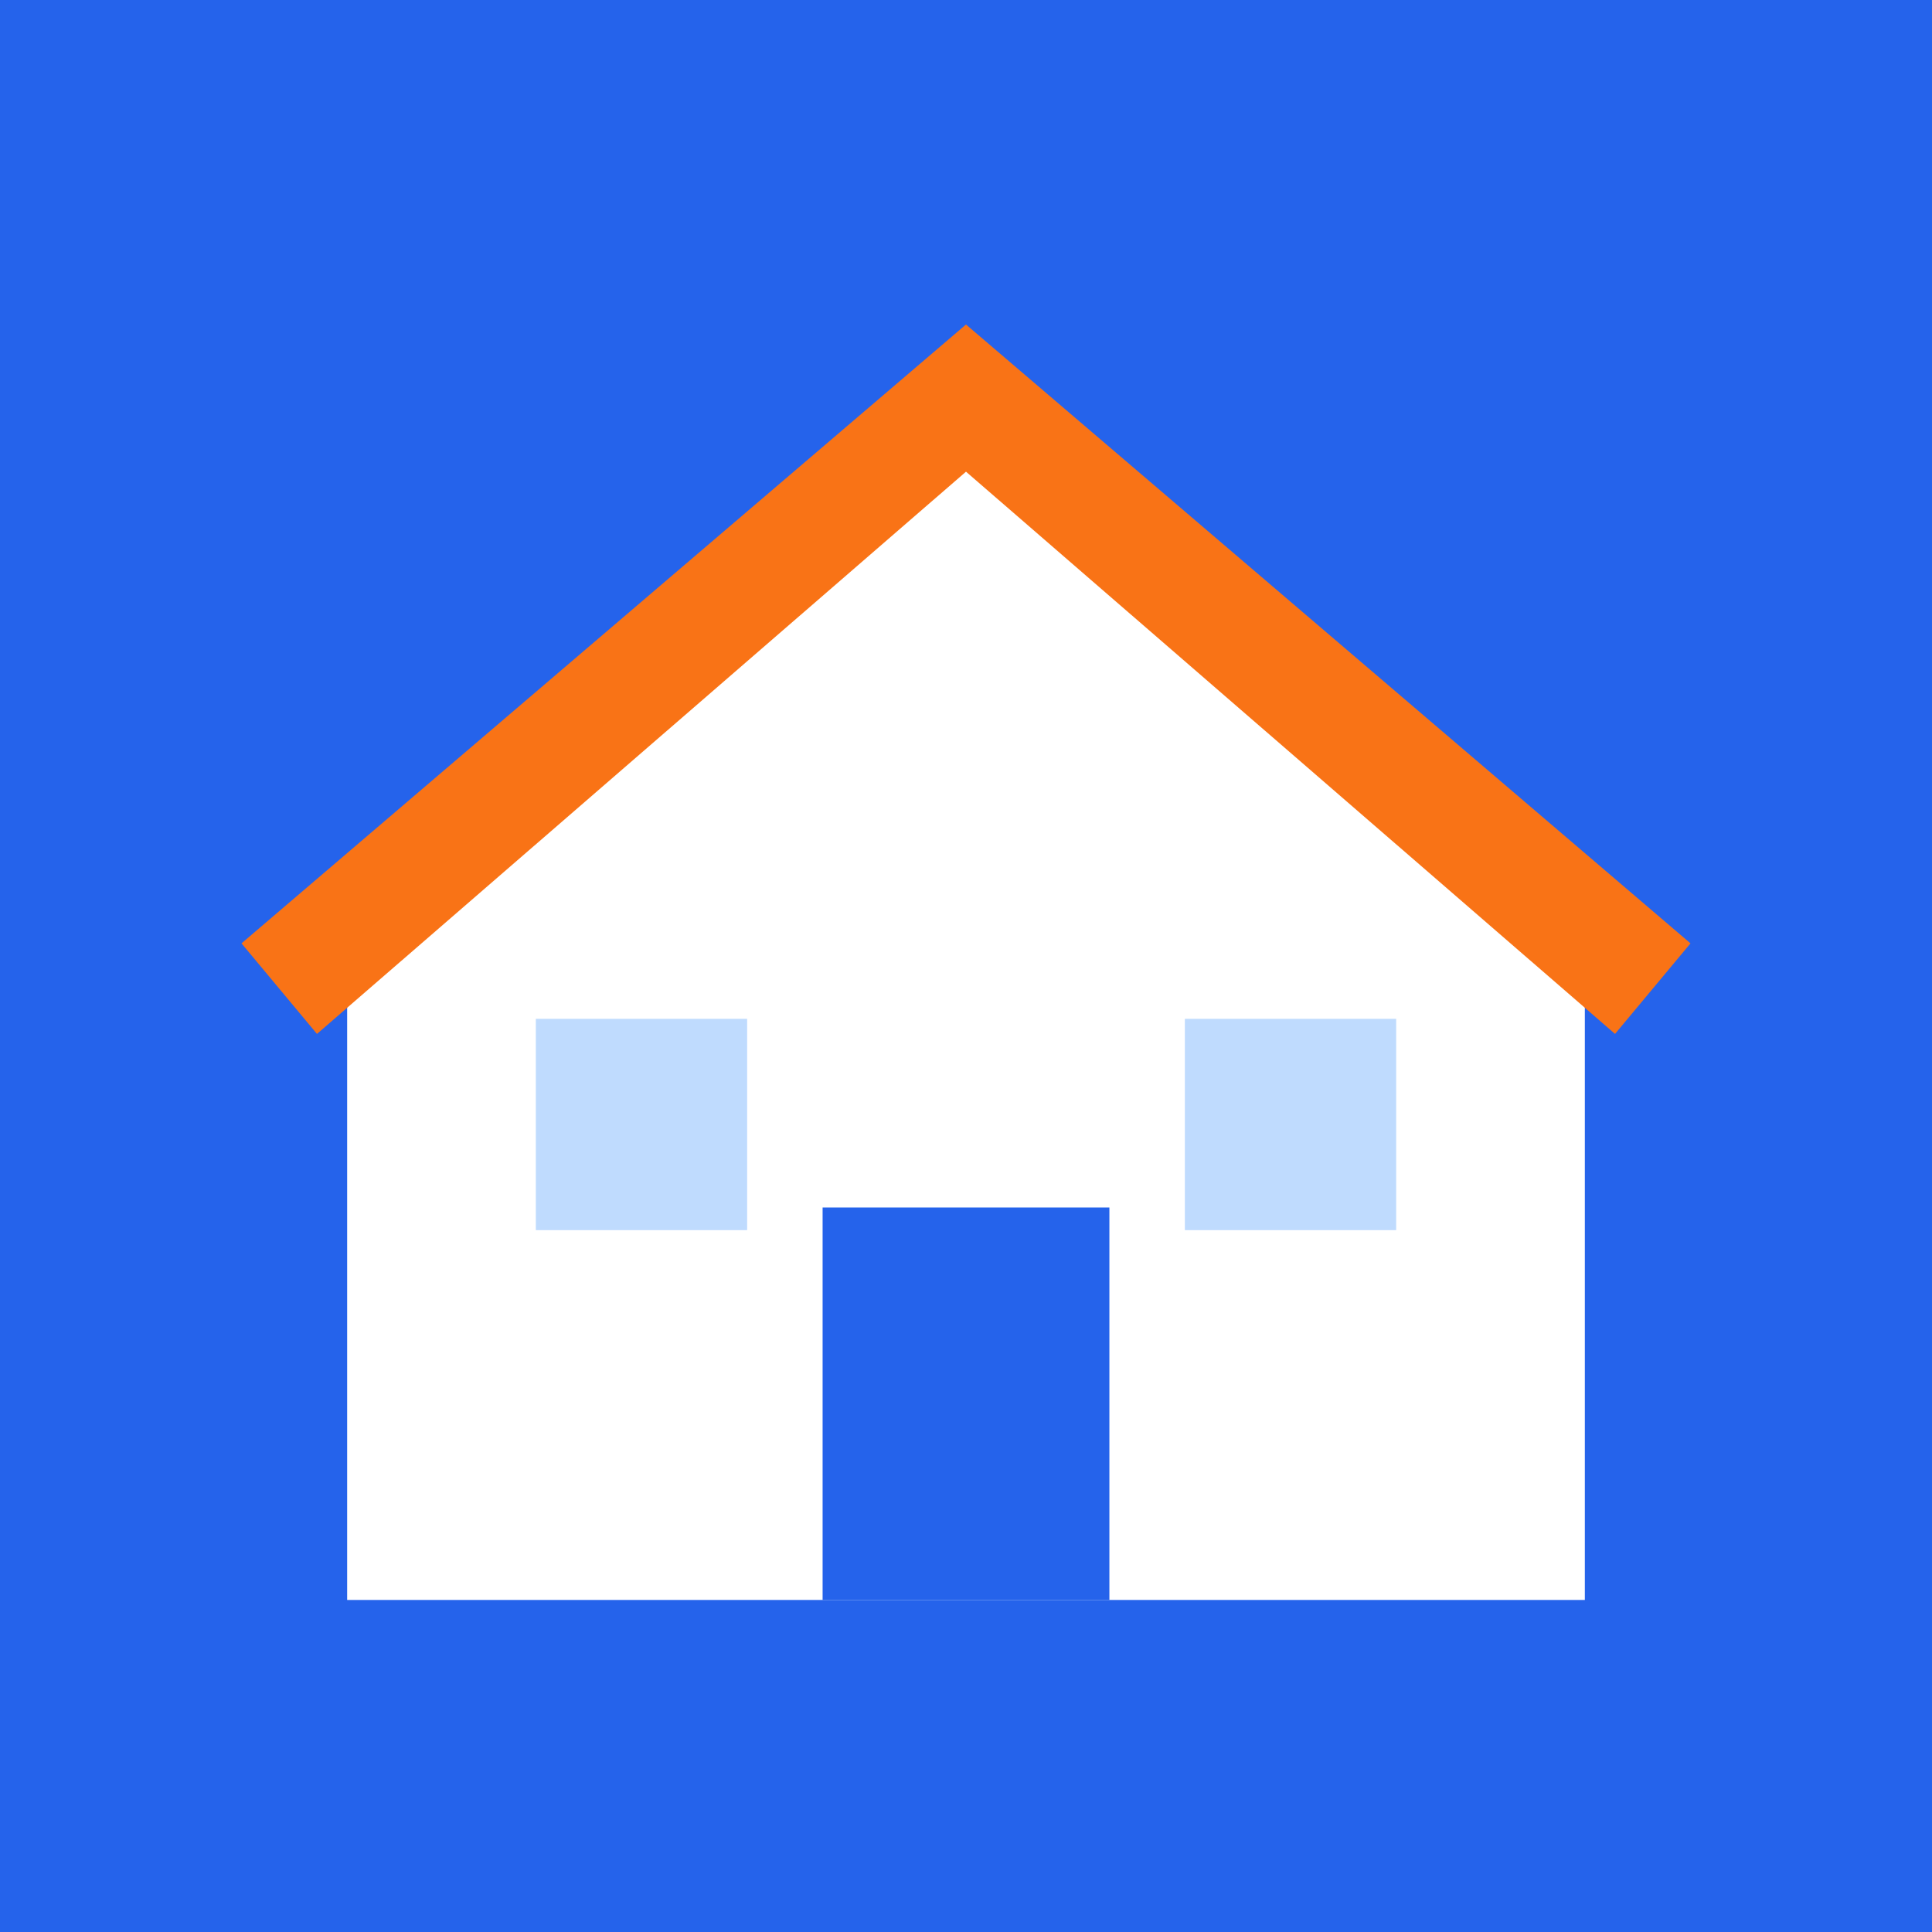
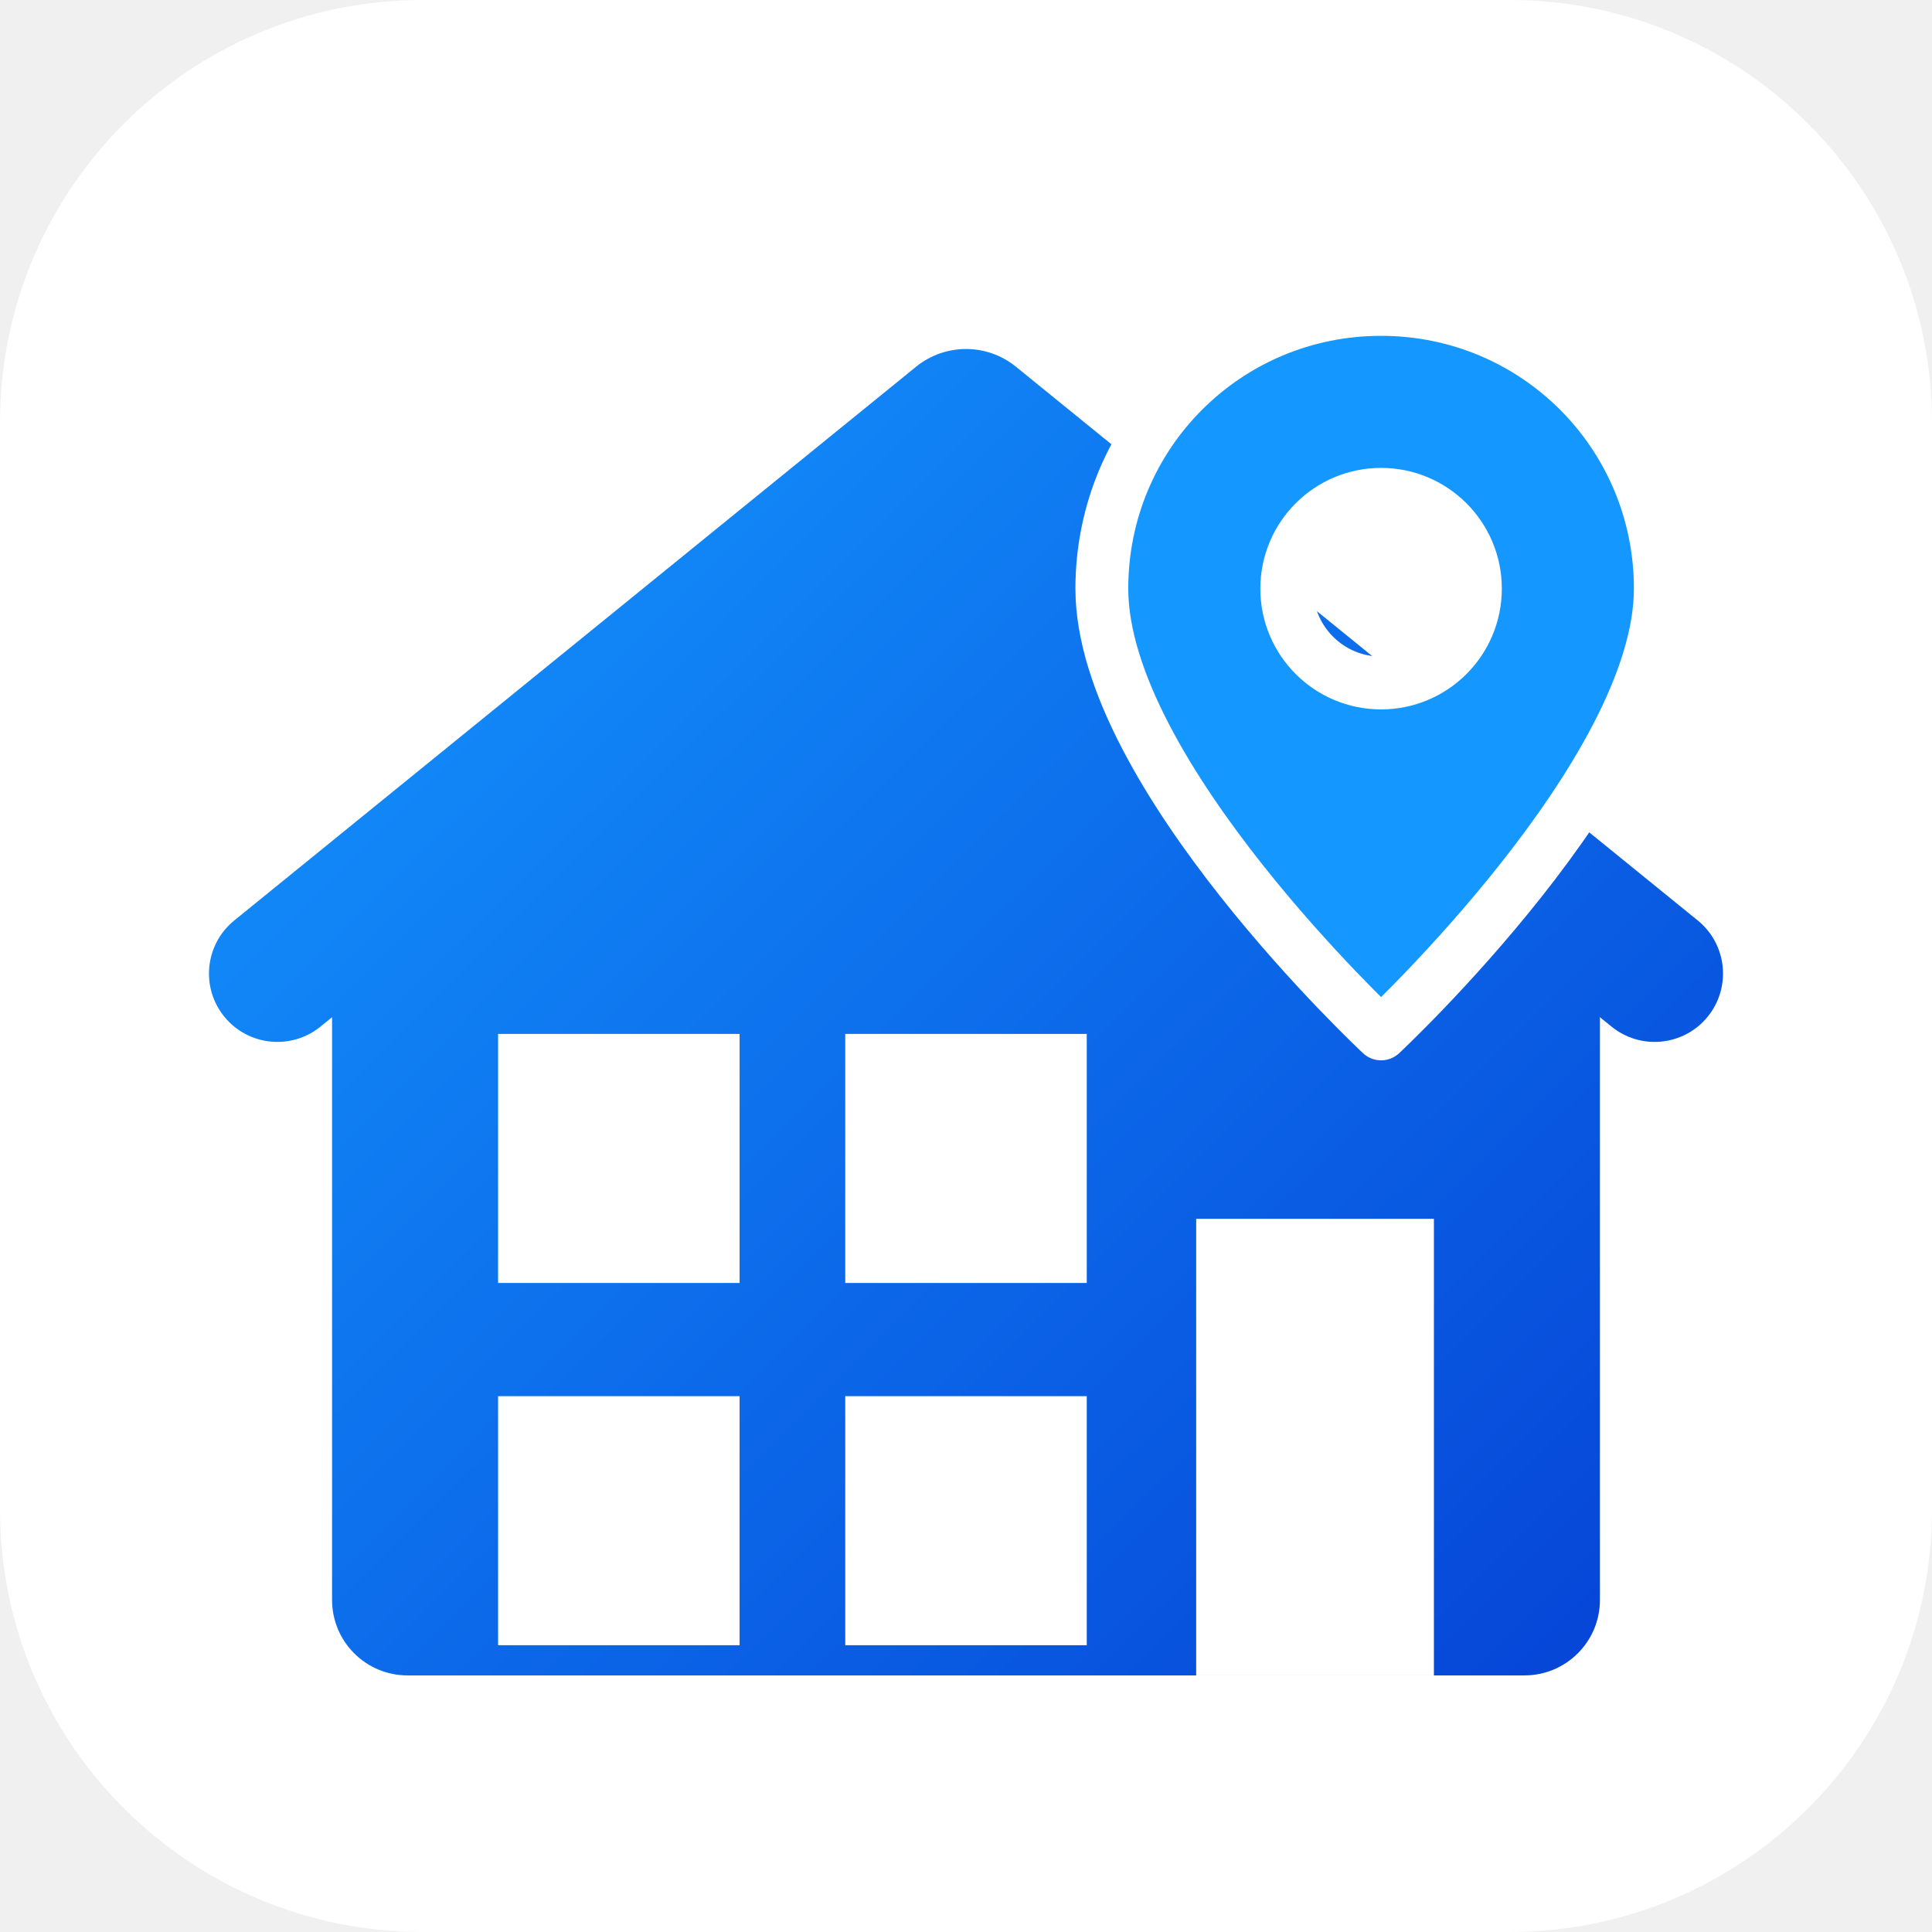
<svg xmlns="http://www.w3.org/2000/svg" viewBox="0 0 512 512">
-   <rect width="512" height="512" fill="#2563eb" />
-   <path d="M92 244 256 104l164 140v180H92z" fill="#fff" />
-   <path d="M64 250 256 86l192 164-20 24L256 125 84 274z" fill="#f97316" />
-   <path d="M218 320h76v104h-76z" fill="#2563eb" />
-   <path d="M142 270h56v56h-56zm172 0h56v56h-56z" fill="#bfdbfe" />
+   <defs>
+     <linearGradient id="blue" x1="86" y1="88" x2="426" y2="430" gradientUnits="userSpaceOnUse">
+       <stop stop-color="#1497ff" />
+       <stop offset="1" stop-color="#0646d8" />
+     </linearGradient>
+   </defs>
+   <rect width="512" height="512" rx="112" fill="#fff" />
+   <path d="M88 240 256 104l168 136v184a20 20 0 0 1-20 20H108a20 20 0 0 1-20-20z" fill="url(#blue)" />
+   <path d="m62 244 181-147a21 21 0 0 1 26 0l181 147a18 18 0 0 1-23 28L256 134 85 272a18 18 0 0 1-23-28" fill="url(#blue)" />
+   <path d="M132 274h64v66h-64zm92 0h64v66h-64zm-92 96h64v66h-64zm92 0h64v66h-64z" fill="#fff" />
+   <path d="M317 444V323h63v121z" fill="#fff" />
+   <path d="M366 82c-41 0-74 33-74 74 0 49 74 118 74 118s74-69 74-118c0-41-33-74-74-74m0 99a25 25 0 1 1 0-50 25 25 0 0 1 0 50" fill="#1497ff" stroke="#fff" stroke-width="14" stroke-linejoin="round" />
</svg>
